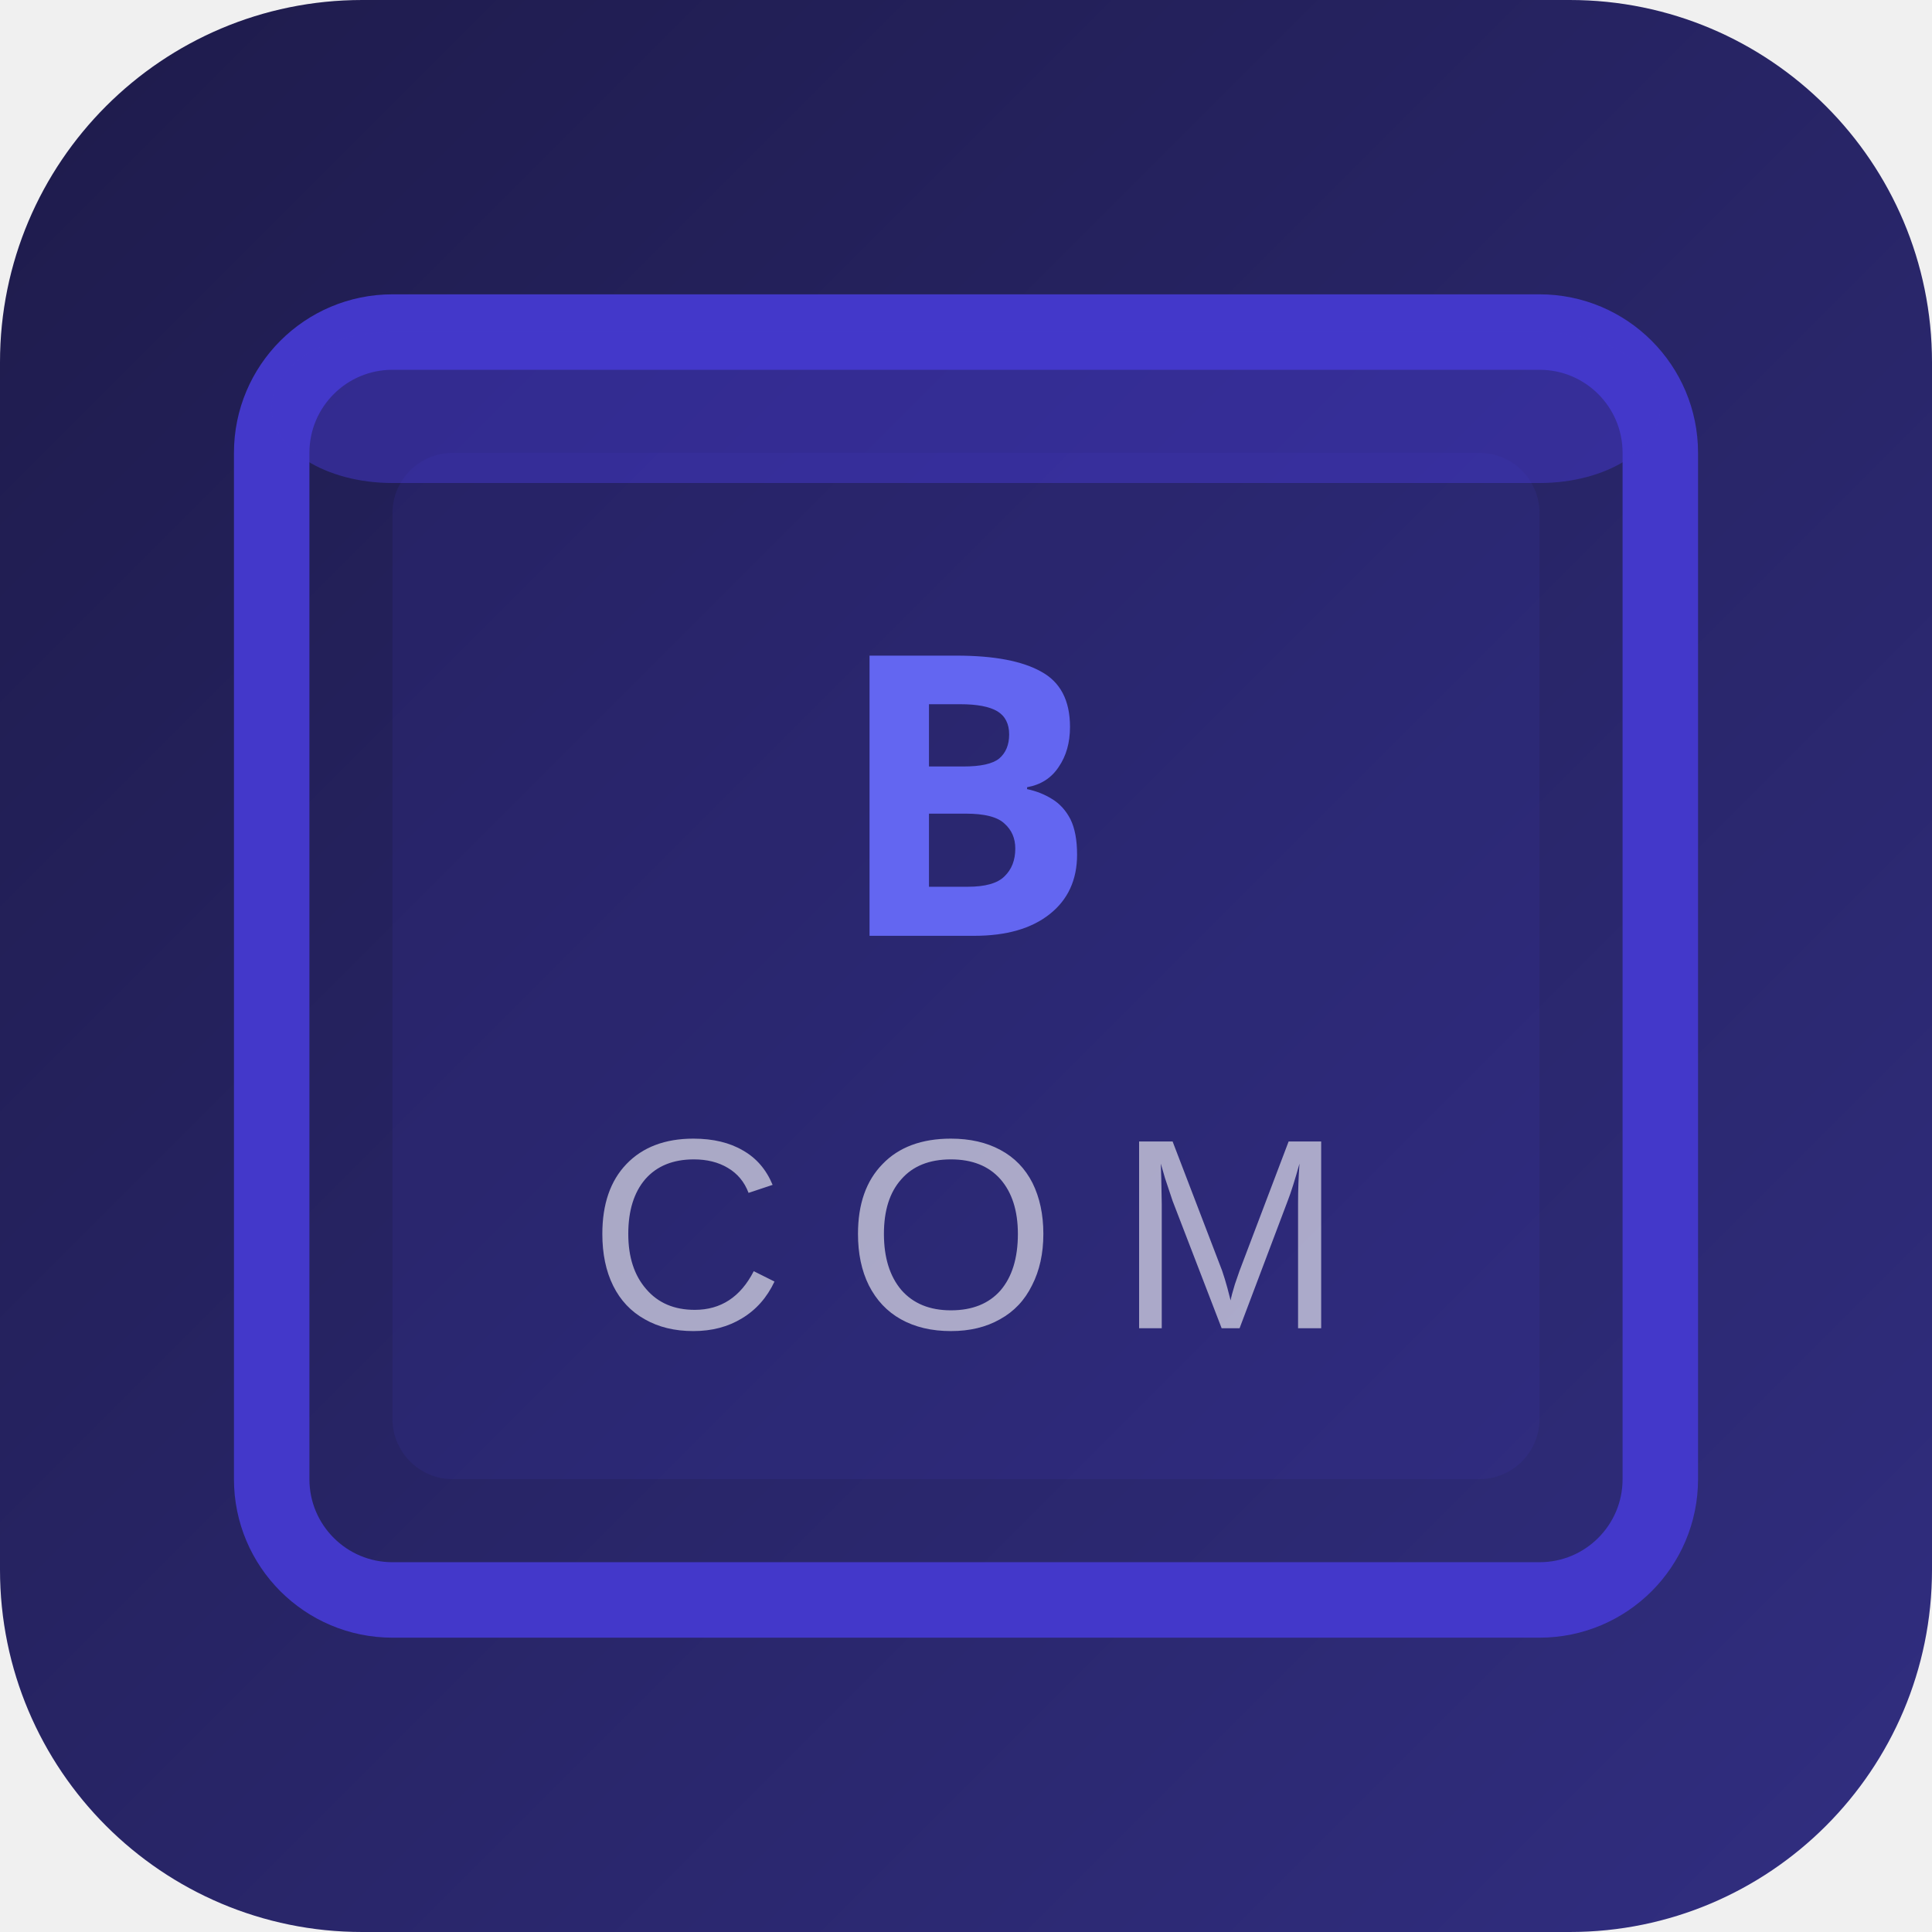
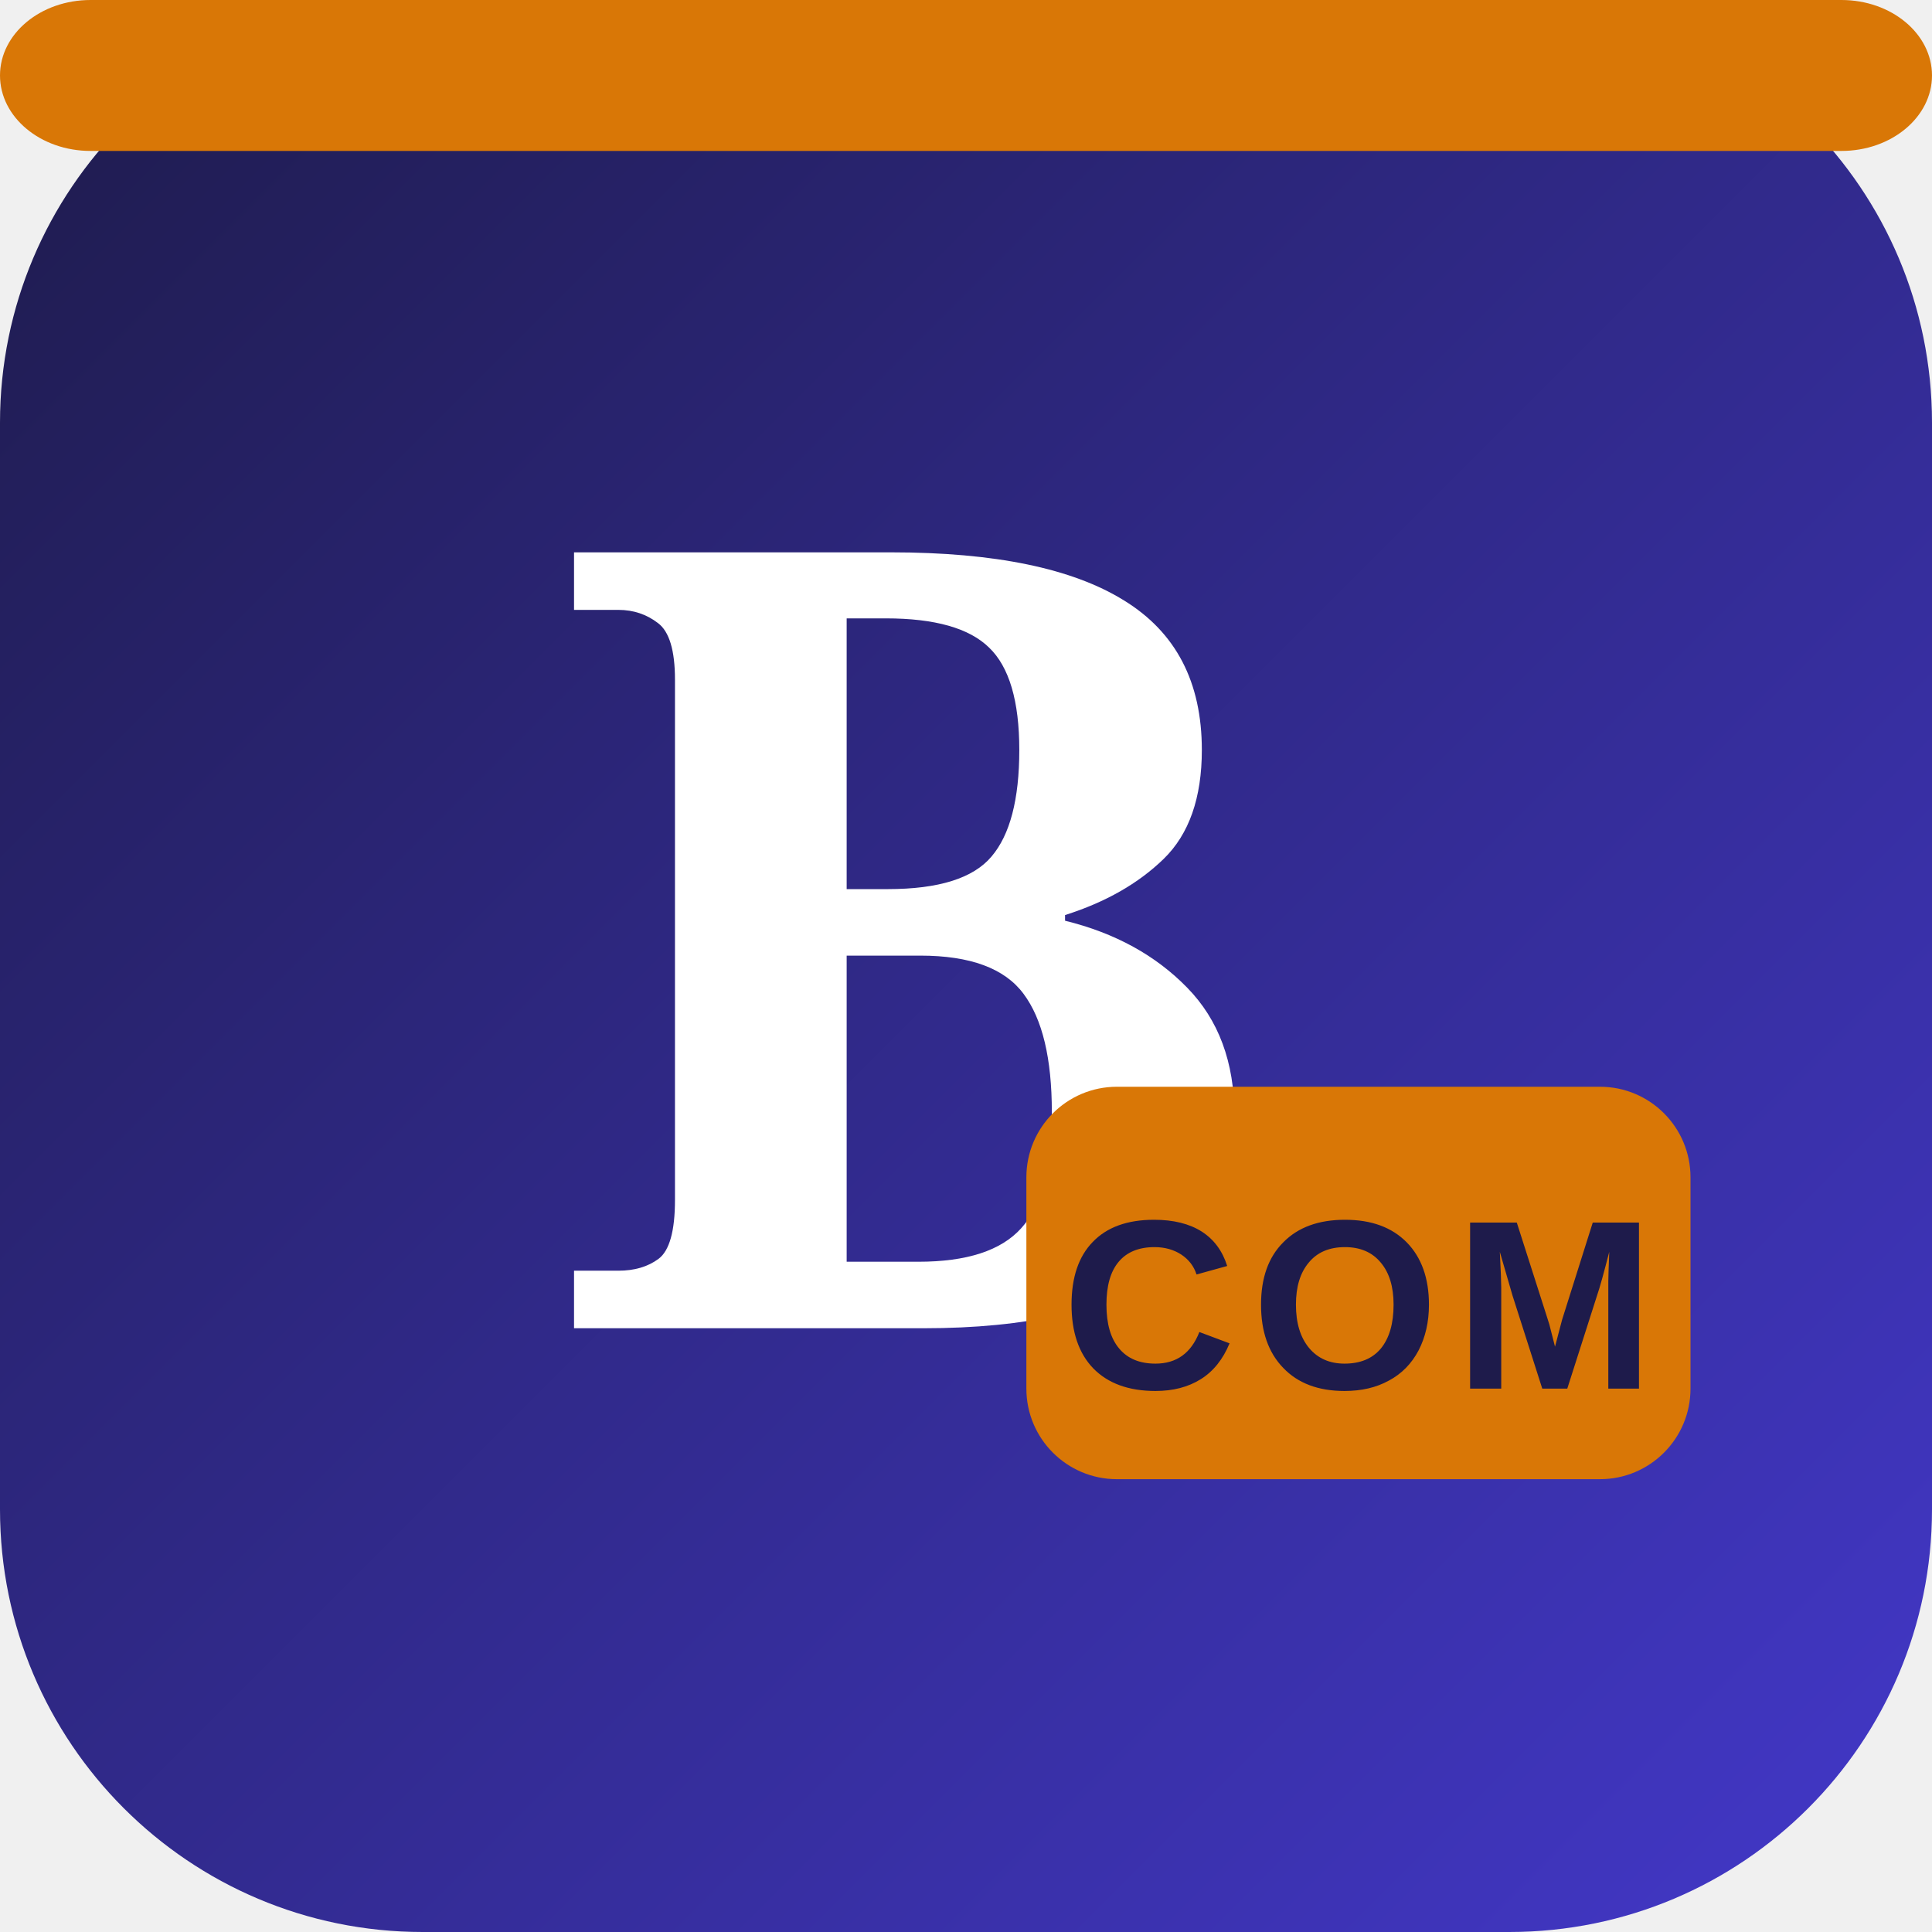
<svg xmlns="http://www.w3.org/2000/svg" viewBox="0 0 64 64">
  <defs>
-     <linearGradient id="g" x1="0" y1="0" x2="1" y2="1">
+     <linearGradient id="bg" x1="0" y1="0" x2="1" y2="1">
      <stop offset="0%" stop-color="#1E1B4B" />
-       <stop offset="100%" stop-color="#312E81" />
+       <stop offset="100%" stop-color="#4338CA" />
    </linearGradient>
  </defs>
-   <rect width="64" height="64" rx="12" fill="url(#g)" />
-   <rect x="9" y="11" width="46" height="42" rx="4" fill="none" stroke="#4338CA" stroke-width="2.5" />
-   <rect x="13" y="15" width="38" height="34" rx="2" fill="#4338CA" opacity="0.12" />
-   <rect x="9" y="11" width="46" height="5" rx="4" fill="#4338CA" opacity="0.5" />
-   <text x="32" y="31" text-anchor="middle" font-family="Arial Black,sans-serif" font-weight="900" font-size="13" fill="#6366F1">B</text>
-   <text x="32" y="44" text-anchor="middle" font-family="Arial,sans-serif" font-size="9" fill="rgba(255,255,255,.6)" letter-spacing="2">COM</text>
+   <rect width="64" height="64" rx="14" fill="url(#bg)" />
+   <rect x="0" y="0" width="64" height="5" rx="3" fill="#D97706" />
+   <text x="18" y="44" font-family="Georgia,serif" font-weight="900" font-size="36" fill="#FFFFFF">B</text>
+   <rect x="34" y="36" width="22" height="13" rx="3" fill="#D97706" />
+   <text x="45" y="46" text-anchor="middle" font-family="Arial,sans-serif" font-weight="700" font-size="8" fill="#1E1B4B" letter-spacing="0.5">COM</text>
</svg>
